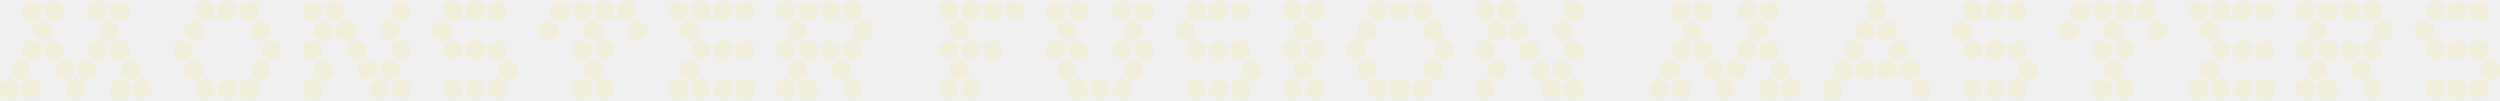
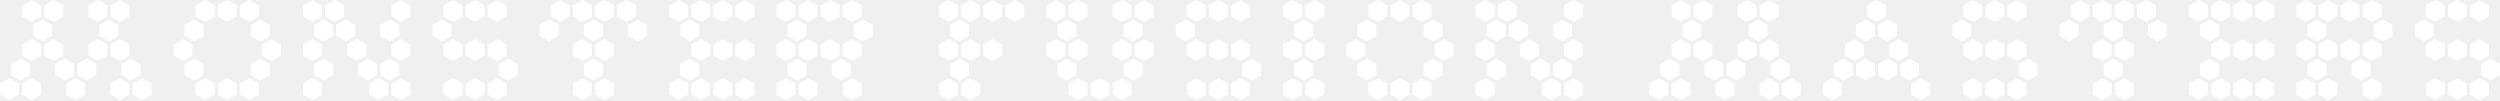
- <svg xmlns="http://www.w3.org/2000/svg" viewBox="0 0 814.02 32.58" fill="#f1eedc">
+ <svg xmlns="http://www.w3.org/2000/svg" viewBox="0 0 814.02 32.58" fill="#fff">
  <polygon points="10.29,0.00 13.38,1.78 13.38,5.36 10.29,7.14 7.19,5.36 7.19,1.78" />
  <polygon points="17.48,0.00 20.57,1.78 20.57,5.36 17.48,7.14 14.38,5.36 14.38,1.78" />
  <polygon points="31.86,0.00 34.95,1.78 34.95,5.36 31.86,7.14 28.76,5.36 28.76,1.78" />
  <polygon points="39.05,0.00 42.14,1.78 42.14,5.36 39.05,7.14 35.95,5.36 35.95,1.78" />
  <polygon points="13.88,6.36 16.98,8.14 16.98,11.71 13.88,13.50 10.79,11.71 10.79,8.14" />
  <polygon points="35.45,6.36 38.55,8.14 38.55,11.71 35.45,13.50 32.36,11.71 32.36,8.14" />
  <polygon points="10.29,12.72 13.38,14.51 13.38,18.08 10.29,19.86 7.19,18.08 7.19,14.51" />
  <polygon points="17.48,12.72 20.57,14.51 20.57,18.08 17.48,19.86 14.38,18.08 14.38,14.51" />
  <polygon points="31.86,12.72 34.95,14.51 34.95,18.08 31.86,19.86 28.76,18.08 28.76,14.51" />
  <polygon points="39.05,12.72 42.14,14.51 42.14,18.08 39.05,19.86 35.95,18.08 35.95,14.51" />
  <polygon points="6.69,19.08 9.79,20.87 9.79,24.44 6.69,26.22 3.60,24.44 3.60,20.87" />
  <polygon points="21.07,19.08 24.17,20.87 24.17,24.44 21.07,26.22 17.98,24.44 17.98,20.87" />
  <polygon points="28.26,19.08 31.36,20.87 31.36,24.44 28.26,26.22 25.16,24.44 25.16,20.87" />
  <polygon points="42.64,19.08 45.73,20.87 45.73,24.44 42.64,26.22 39.55,24.44 39.55,20.87" />
  <polygon points="3.10,25.44 6.19,27.23 6.19,30.80 3.10,32.58 0.00,30.80 0.00,27.23" />
  <polygon points="10.29,25.44 13.38,27.23 13.38,30.80 10.29,32.58 7.19,30.80 7.19,27.23" />
  <polygon points="24.66,25.44 27.76,27.23 27.76,30.80 24.66,32.58 21.57,30.80 21.57,27.23" />
  <polygon points="39.05,25.44 42.14,27.23 42.14,30.80 39.05,32.58 35.95,30.80 35.95,27.23" />
  <polygon points="46.23,25.44 49.33,27.23 49.33,30.80 46.23,32.58 43.14,30.80 43.14,27.23" />
  <polygon points="66.80,0.00 69.90,1.78 69.90,5.36 66.80,7.14 63.71,5.36 63.71,1.78" />
  <polygon points="73.99,0.00 77.09,1.78 77.09,5.36 73.99,7.14 70.90,5.36 70.90,1.78" />
  <polygon points="81.19,0.00 84.28,1.78 84.28,5.36 81.19,7.14 78.09,5.36 78.09,1.78" />
  <polygon points="63.21,6.36 66.30,8.14 66.30,11.71 63.21,13.50 60.11,11.71 60.11,8.14" />
  <polygon points="84.78,6.36 87.88,8.14 87.88,11.71 84.78,13.50 81.69,11.71 81.69,8.14" />
  <polygon points="59.61,12.72 62.71,14.51 62.71,18.08 59.61,19.86 56.52,18.08 56.52,14.51" />
  <polygon points="88.38,12.72 91.47,14.51 91.47,18.08 88.38,19.86 85.28,18.08 85.28,14.51" />
  <polygon points="63.21,19.08 66.30,20.87 66.30,24.44 63.21,26.22 60.11,24.44 60.11,20.87" />
  <polygon points="84.78,19.08 87.88,20.87 87.88,24.44 84.78,26.22 81.69,24.44 81.69,20.87" />
  <polygon points="66.80,25.44 69.90,27.23 69.90,30.80 66.80,32.58 63.71,30.80 63.71,27.23" />
  <polygon points="73.99,25.44 77.09,27.23 77.09,30.80 73.99,32.58 70.90,30.80 70.90,27.23" />
  <polygon points="81.19,25.44 84.28,27.23 84.28,30.80 81.19,32.58 78.09,30.80 78.09,27.23" />
  <polygon points="101.75,0.00 104.85,1.78 104.85,5.36 101.75,7.14 98.66,5.36 98.66,1.78" />
  <polygon points="108.94,0.00 112.04,1.78 112.04,5.36 108.94,7.14 105.85,5.36 105.85,1.78" />
  <polygon points="130.52,0.00 133.61,1.78 133.61,5.36 130.52,7.14 127.42,5.36 127.42,1.78" />
  <polygon points="105.35,6.36 108.44,8.14 108.44,11.71 105.35,13.50 102.25,11.71 102.25,8.14" />
  <polygon points="112.54,6.36 115.63,8.14 115.63,11.71 112.54,13.50 109.44,11.71 109.44,8.14" />
  <polygon points="126.92,6.36 130.01,8.14 130.01,11.71 126.92,13.50 123.82,11.71 123.82,8.14" />
  <polygon points="101.75,12.72 104.85,14.51 104.85,18.08 101.75,19.86 98.66,18.08 98.66,14.51" />
  <polygon points="116.13,12.72 119.23,14.51 119.23,18.08 116.13,19.86 113.04,18.08 113.04,14.51" />
  <polygon points="130.52,12.72 133.61,14.51 133.61,18.08 130.52,19.86 127.42,18.08 127.42,14.51" />
  <polygon points="105.35,19.08 108.44,20.87 108.44,24.44 105.35,26.22 102.25,24.44 102.25,20.87" />
  <polygon points="119.73,19.08 122.82,20.87 122.82,24.44 119.73,26.22 116.63,24.44 116.63,20.87" />
  <polygon points="126.92,19.08 130.01,20.87 130.01,24.44 126.92,26.22 123.82,24.44 123.82,20.87" />
  <polygon points="101.75,25.44 104.85,27.23 104.85,30.80 101.75,32.58 98.66,30.80 98.66,27.23" />
  <polygon points="123.32,25.44 126.42,27.23 126.42,30.80 123.32,32.58 120.23,30.80 120.23,27.23" />
  <polygon points="130.52,25.44 133.61,27.23 133.61,30.80 130.52,32.58 127.42,30.80 127.42,27.23" />
  <polygon points="147.49,0.00 150.59,1.78 150.59,5.36 147.49,7.14 144.40,5.36 144.40,1.78" />
  <polygon points="154.68,0.00 157.78,1.78 157.78,5.36 154.68,7.14 151.59,5.36 151.59,1.78" />
  <polygon points="161.87,0.00 164.97,1.78 164.97,5.36 161.87,7.14 158.78,5.36 158.78,1.78" />
  <polygon points="143.90,6.36 146.99,8.14 146.99,11.71 143.90,13.50 140.80,11.71 140.80,8.14" />
  <polygon points="147.49,12.72 150.59,14.51 150.59,18.08 147.49,19.86 144.40,18.08 144.40,14.51" />
  <polygon points="154.68,12.72 157.78,14.51 157.78,18.08 154.68,19.86 151.59,18.08 151.59,14.51" />
  <polygon points="161.87,12.72 164.97,14.51 164.97,18.08 161.87,19.86 158.78,18.08 158.78,14.51" />
  <polygon points="165.47,19.08 168.56,20.87 168.56,24.44 165.47,26.22 162.37,24.44 162.37,20.87" />
  <polygon points="147.49,25.44 150.59,27.23 150.59,30.80 147.49,32.58 144.40,30.80 144.40,27.23" />
  <polygon points="154.68,25.44 157.78,27.23 157.78,30.80 154.68,32.58 151.59,30.80 151.59,27.23" />
  <polygon points="161.87,25.44 164.97,27.23 164.97,30.80 161.87,32.58 158.78,30.80 158.78,27.23" />
  <polygon points="182.44,0.00 185.53,1.78 185.53,5.36 182.44,7.14 179.34,5.36 179.34,1.78" />
  <polygon points="189.63,0.00 192.72,1.78 192.72,5.36 189.63,7.14 186.53,5.36 186.53,1.78" />
  <polygon points="196.82,0.00 199.91,1.78 199.91,5.36 196.82,7.14 193.72,5.36 193.72,1.78" />
  <polygon points="204.01,0.00 207.10,1.78 207.10,5.36 204.01,7.14 200.91,5.36 200.91,1.78" />
  <polygon points="178.84,6.36 181.94,8.14 181.94,11.71 178.84,13.50 175.75,11.71 175.75,8.14" />
  <polygon points="193.22,6.36 196.32,8.14 196.32,11.71 193.22,13.50 190.13,11.71 190.13,8.14" />
  <polygon points="207.60,6.36 210.70,8.14 210.70,11.71 207.60,13.50 204.51,11.71 204.51,8.14" />
  <polygon points="189.63,12.72 192.72,14.51 192.72,18.08 189.63,19.86 186.53,18.08 186.53,14.51" />
  <polygon points="196.82,12.72 199.91,14.51 199.91,18.08 196.82,19.86 193.72,18.08 193.72,14.51" />
  <polygon points="193.22,19.08 196.32,20.87 196.32,24.44 193.22,26.22 190.13,24.44 190.13,20.87" />
  <polygon points="189.63,25.44 192.72,27.23 192.72,30.80 189.63,32.58 186.53,30.80 186.53,27.23" />
  <polygon points="196.82,25.44 199.91,27.23 199.91,30.80 196.82,32.58 193.72,30.80 193.72,27.23" />
  <polygon points="220.98,0.00 224.08,1.78 224.08,5.36 220.98,7.14 217.89,5.36 217.89,1.78" />
  <polygon points="228.17,0.00 231.27,1.78 231.27,5.36 228.17,7.14 225.08,5.36 225.08,1.78" />
  <polygon points="235.36,0.00 238.46,1.78 238.46,5.36 235.36,7.14 232.27,5.36 232.27,1.78" />
  <polygon points="242.55,0.00 245.65,1.78 245.65,5.36 242.55,7.14 239.46,5.36 239.46,1.78" />
  <polygon points="224.58,6.36 227.67,8.14 227.67,11.71 224.58,13.50 221.48,11.71 221.48,8.14" />
  <polygon points="228.17,12.72 231.27,14.51 231.27,18.08 228.17,19.86 225.08,18.08 225.08,14.51" />
  <polygon points="235.36,12.72 238.46,14.51 238.46,18.08 235.36,19.86 232.27,18.08 232.27,14.51" />
  <polygon points="242.55,12.72 245.65,14.51 245.65,18.08 242.55,19.86 239.46,18.08 239.46,14.51" />
  <polygon points="224.58,19.08 227.67,20.87 227.67,24.44 224.58,26.22 221.48,24.44 221.48,20.87" />
  <polygon points="220.98,25.44 224.08,27.23 224.08,30.80 220.98,32.58 217.89,30.80 217.89,27.23" />
  <polygon points="228.17,25.44 231.27,27.23 231.27,30.80 228.17,32.58 225.08,30.80 225.08,27.23" />
  <polygon points="235.36,25.44 238.46,27.23 238.46,30.80 235.36,32.58 232.27,30.80 232.27,27.23" />
  <polygon points="242.55,25.44 245.65,27.23 245.65,30.80 242.55,32.58 239.46,30.80 239.46,27.23" />
  <polygon points="255.93,0.00 259.03,1.78 259.03,5.36 255.93,7.14 252.84,5.36 252.84,1.78" />
  <polygon points="263.12,0.00 266.22,1.78 266.22,5.36 263.12,7.14 260.03,5.36 260.03,1.78" />
  <polygon points="270.31,0.00 273.41,1.78 273.41,5.36 270.31,7.14 267.22,5.36 267.22,1.78" />
  <polygon points="277.50,0.00 280.60,1.78 280.60,5.36 277.50,7.14 274.41,5.36 274.41,1.78" />
  <polygon points="259.53,6.36 262.62,8.14 262.62,11.71 259.53,13.50 256.44,11.71 256.44,8.14" />
  <polygon points="281.10,6.36 284.19,8.14 284.19,11.71 281.10,13.50 278.00,11.71 278.00,8.14" />
  <polygon points="255.93,12.72 259.03,14.51 259.03,18.08 255.93,19.86 252.84,18.08 252.84,14.51" />
  <polygon points="263.12,12.72 266.22,14.51 266.22,18.08 263.12,19.86 260.03,18.08 260.03,14.51" />
  <polygon points="270.31,12.72 273.41,14.51 273.41,18.08 270.31,19.86 267.22,18.08 267.22,14.51" />
  <polygon points="277.50,12.72 280.60,14.51 280.60,18.08 277.50,19.86 274.41,18.08 274.41,14.51" />
  <polygon points="259.53,19.08 262.62,20.87 262.62,24.44 259.53,26.22 256.44,24.44 256.44,20.87" />
  <polygon points="273.91,19.08 277.00,20.87 277.00,24.44 273.91,26.22 270.81,24.44 270.81,20.87" />
  <polygon points="255.93,25.44 259.03,27.23 259.03,30.80 255.93,32.58 252.84,30.80 252.84,27.23" />
  <polygon points="263.12,25.44 266.22,27.23 266.22,30.80 263.12,32.58 260.03,30.80 260.03,27.23" />
  <polygon points="277.50,25.44 280.60,27.23 280.60,30.80 277.50,32.58 274.41,30.80 274.41,27.23" />
  <polygon points="308.85,0.00 311.94,1.78 311.94,5.36 308.85,7.14 305.75,5.36 305.75,1.78" />
  <polygon points="316.04,0.00 319.13,1.78 319.13,5.36 316.04,7.14 312.94,5.36 312.94,1.78" />
  <polygon points="323.23,0.00 326.32,1.78 326.32,5.36 323.23,7.14 320.13,5.36 320.13,1.78" />
  <polygon points="330.42,0.00 333.51,1.78 333.51,5.36 330.42,7.14 327.32,5.36 327.32,1.78" />
  <polygon points="312.45,6.36 315.54,8.14 315.54,11.71 312.45,13.50 309.35,11.71 309.35,8.14" />
  <polygon points="308.85,12.72 311.94,14.51 311.94,18.08 308.85,19.86 305.75,18.08 305.75,14.51" />
  <polygon points="316.04,12.72 319.13,14.51 319.13,18.08 316.04,19.86 312.94,18.08 312.94,14.51" />
  <polygon points="323.23,12.72 326.32,14.51 326.32,18.08 323.23,19.86 320.13,18.08 320.13,14.51" />
  <polygon points="312.45,19.08 315.54,20.87 315.54,24.44 312.45,26.22 309.35,24.44 309.35,20.87" />
  <polygon points="308.85,25.44 311.94,27.23 311.94,30.80 308.85,32.58 305.75,30.80 305.75,27.23" />
  <polygon points="316.04,25.44 319.13,27.23 319.13,30.80 316.04,32.58 312.94,30.80 312.94,27.23" />
  <polygon points="343.80,0.00 346.89,1.78 346.89,5.36 343.80,7.14 340.70,5.36 340.70,1.78" />
  <polygon points="350.99,0.00 354.08,1.78 354.08,5.36 350.99,7.14 347.89,5.36 347.89,1.78" />
  <polygon points="365.37,0.00 368.46,1.78 368.46,5.36 365.37,7.14 362.27,5.36 362.27,1.78" />
  <polygon points="372.56,0.00 375.65,1.78 375.65,5.36 372.56,7.14 369.46,5.36 369.46,1.78" />
  <polygon points="347.40,6.36 350.49,8.14 350.49,11.71 347.40,13.50 344.30,11.71 344.30,8.14" />
  <polygon points="368.97,6.36 372.06,8.14 372.06,11.71 368.97,13.50 365.87,11.71 365.87,8.14" />
  <polygon points="343.80,12.72 346.89,14.51 346.89,18.08 343.80,19.86 340.70,18.08 340.70,14.51" />
  <polygon points="350.99,12.72 354.08,14.51 354.08,18.08 350.99,19.86 347.89,18.08 347.89,14.51" />
  <polygon points="365.37,12.72 368.46,14.51 368.46,18.08 365.37,19.86 362.27,18.08 362.27,14.51" />
  <polygon points="372.56,12.72 375.65,14.51 375.65,18.08 372.56,19.86 369.46,18.08 369.46,14.51" />
  <polygon points="347.40,19.08 350.49,20.87 350.49,24.44 347.40,26.22 344.30,24.44 344.30,20.87" />
  <polygon points="368.97,19.08 372.06,20.87 372.06,24.44 368.97,26.22 365.87,24.44 365.87,20.87" />
  <polygon points="350.99,25.44 354.08,27.23 354.08,30.80 350.99,32.58 347.89,30.80 347.89,27.23" />
  <polygon points="358.18,25.44 361.27,27.23 361.27,30.80 358.18,32.58 355.08,30.80 355.08,27.23" />
  <polygon points="365.37,25.44 368.46,27.23 368.46,30.80 365.37,32.58 362.27,30.80 362.27,27.23" />
  <polygon points="389.54,0.00 392.63,1.78 392.63,5.36 389.54,7.14 386.44,5.36 386.44,1.78" />
  <polygon points="396.73,0.00 399.82,1.78 399.82,5.36 396.73,7.14 393.63,5.36 393.63,1.78" />
  <polygon points="403.92,0.00 407.01,1.78 407.01,5.36 403.92,7.14 400.82,5.36 400.82,1.78" />
  <polygon points="385.94,6.36 389.03,8.14 389.03,11.71 385.94,13.50 382.84,11.71 382.84,8.14" />
  <polygon points="389.54,12.72 392.63,14.51 392.63,18.08 389.54,19.86 386.44,18.08 386.44,14.51" />
  <polygon points="396.73,12.72 399.82,14.51 399.82,18.08 396.73,19.86 393.63,18.08 393.63,14.51" />
  <polygon points="403.92,12.72 407.01,14.51 407.01,18.08 403.92,19.86 400.82,18.08 400.82,14.51" />
  <polygon points="407.51,19.08 410.61,20.87 410.61,24.44 407.51,26.22 404.42,24.44 404.42,20.87" />
  <polygon points="389.54,25.44 392.63,27.23 392.63,30.80 389.54,32.58 386.44,30.80 386.44,27.23" />
  <polygon points="396.73,25.44 399.82,27.23 399.82,30.80 396.73,32.58 393.63,30.80 393.63,27.23" />
  <polygon points="403.92,25.44 407.01,27.23 407.01,30.80 403.92,32.58 400.82,30.80 400.82,27.23" />
  <polygon points="420.89,0.00 423.98,1.78 423.98,5.36 420.89,7.14 417.79,5.36 417.79,1.78" />
  <polygon points="428.08,0.00 431.17,1.78 431.17,5.36 428.08,7.14 424.98,5.36 424.98,1.78" />
  <polygon points="424.49,6.36 427.58,8.14 427.58,11.71 424.49,13.50 421.39,11.71 421.39,8.14" />
  <polygon points="420.89,12.72 423.98,14.51 423.98,18.08 420.89,19.86 417.79,18.08 417.79,14.51" />
  <polygon points="428.08,12.72 431.17,14.51 431.17,18.08 428.08,19.86 424.98,18.08 424.98,14.51" />
  <polygon points="424.49,19.08 427.58,20.87 427.58,24.44 424.49,26.22 421.39,24.44 421.39,20.87" />
  <polygon points="420.89,25.44 423.98,27.23 423.98,30.80 420.89,32.58 417.79,30.80 417.79,27.23" />
  <polygon points="428.08,25.44 431.17,27.23 431.17,30.80 428.08,32.58 424.98,30.80 424.98,27.23" />
  <polygon points="448.65,0.00 451.74,1.78 451.74,5.36 448.65,7.14 445.55,5.36 445.55,1.78" />
  <polygon points="455.84,0.00 458.93,1.78 458.93,5.36 455.84,7.14 452.74,5.36 452.74,1.78" />
  <polygon points="463.03,0.00 466.12,1.78 466.12,5.36 463.03,7.14 459.93,5.36 459.93,1.78" />
  <polygon points="445.06,6.36 448.15,8.14 448.15,11.71 445.06,13.50 441.96,11.71 441.96,8.14" />
  <polygon points="466.62,6.36 469.72,8.14 469.72,11.71 466.62,13.50 463.53,11.71 463.53,8.14" />
  <polygon points="441.46,12.72 444.55,14.51 444.55,18.08 441.46,19.86 438.36,18.08 438.36,14.51" />
  <polygon points="470.22,12.72 473.31,14.51 473.31,18.08 470.22,19.86 467.12,18.08 467.12,14.51" />
  <polygon points="445.06,19.08 448.15,20.87 448.15,24.44 445.06,26.22 441.96,24.44 441.96,20.87" />
  <polygon points="466.62,19.08 469.72,20.87 469.72,24.44 466.62,26.22 463.53,24.44 463.53,20.87" />
  <polygon points="448.65,25.44 451.74,27.23 451.74,30.80 448.65,32.58 445.55,30.80 445.55,27.23" />
  <polygon points="455.84,25.44 458.93,27.23 458.93,30.80 455.84,32.58 452.74,30.80 452.74,27.23" />
  <polygon points="463.03,25.44 466.12,27.23 466.12,30.80 463.03,32.58 459.93,30.80 459.93,27.23" />
  <polygon points="483.60,0.00 486.69,1.78 486.69,5.36 483.60,7.14 480.50,5.36 480.50,1.78" />
  <polygon points="490.79,0.00 493.88,1.78 493.88,5.36 490.79,7.14 487.69,5.36 487.69,1.78" />
  <polygon points="512.36,0.00 515.45,1.78 515.45,5.36 512.36,7.14 509.26,5.36 509.26,1.78" />
  <polygon points="487.19,6.36 490.29,8.14 490.29,11.71 487.19,13.50 484.10,11.71 484.10,8.14" />
  <polygon points="494.38,6.36 497.48,8.14 497.48,11.71 494.38,13.50 491.29,11.71 491.29,8.14" />
  <polygon points="508.76,6.36 511.86,8.14 511.86,11.71 508.76,13.50 505.67,11.71 505.67,8.14" />
  <polygon points="483.60,12.72 486.69,14.51 486.69,18.08 483.60,19.86 480.50,18.08 480.50,14.51" />
  <polygon points="497.98,12.72 501.07,14.51 501.07,18.08 497.98,19.86 494.88,18.08 494.88,14.51" />
  <polygon points="512.36,12.72 515.45,14.51 515.45,18.08 512.36,19.86 509.26,18.08 509.26,14.51" />
  <polygon points="487.19,19.08 490.29,20.87 490.29,24.44 487.19,26.22 484.10,24.44 484.10,20.87" />
  <polygon points="501.57,19.08 504.67,20.87 504.67,24.44 501.57,26.22 498.48,24.44 498.48,20.87" />
  <polygon points="508.76,19.08 511.86,20.87 511.86,24.44 508.76,26.22 505.67,24.44 505.67,20.87" />
  <polygon points="483.60,25.44 486.69,27.23 486.69,30.80 483.60,32.58 480.50,30.80 480.50,27.23" />
  <polygon points="505.17,25.44 508.26,27.23 508.26,30.80 505.17,32.58 502.07,30.80 502.07,27.23" />
  <polygon points="512.36,25.44 515.45,27.23 515.45,30.80 512.36,32.58 509.26,30.80 509.26,27.23" />
  <polygon points="547.30,0.00 550.40,1.78 550.40,5.36 547.30,7.14 544.21,5.36 544.21,1.78" />
  <polygon points="554.49,0.00 557.59,1.78 557.59,5.36 554.49,7.14 551.39,5.36 551.39,1.78" />
  <polygon points="568.87,0.00 571.97,1.78 571.97,5.36 568.87,7.14 565.77,5.36 565.77,1.78" />
  <polygon points="576.06,0.00 579.16,1.78 579.16,5.36 576.06,7.14 572.97,5.36 572.97,1.78" />
  <polygon points="550.89,6.36 553.99,8.14 553.99,11.71 550.89,13.50 547.80,11.71 547.80,8.14" />
  <polygon points="572.47,6.36 575.56,8.14 575.56,11.71 572.47,13.50 569.37,11.71 569.37,8.14" />
  <polygon points="547.30,12.72 550.40,14.51 550.40,18.08 547.30,19.86 544.21,18.08 544.21,14.51" />
  <polygon points="554.49,12.72 557.59,14.51 557.59,18.08 554.49,19.86 551.39,18.08 551.39,14.51" />
  <polygon points="568.87,12.72 571.97,14.51 571.97,18.08 568.87,19.86 565.77,18.08 565.77,14.51" />
  <polygon points="576.06,12.72 579.16,14.51 579.16,18.08 576.06,19.86 572.97,18.08 572.97,14.51" />
  <polygon points="543.71,19.08 546.80,20.87 546.80,24.44 543.71,26.22 540.61,24.44 540.61,20.87" />
  <polygon points="558.09,19.08 561.18,20.87 561.18,24.44 558.09,26.22 554.99,24.44 554.99,20.87" />
  <polygon points="565.27,19.08 568.37,20.87 568.37,24.44 565.27,26.22 562.18,24.44 562.18,20.87" />
  <polygon points="579.65,19.08 582.75,20.87 582.75,24.44 579.65,26.22 576.56,24.44 576.56,20.87" />
  <polygon points="540.11,25.44 543.21,27.23 543.21,30.80 540.11,32.58 537.01,30.80 537.01,27.23" />
  <polygon points="547.30,25.44 550.40,27.23 550.40,30.80 547.30,32.58 544.21,30.80 544.21,27.23" />
  <polygon points="561.68,25.44 564.78,27.23 564.78,30.80 561.68,32.58 558.59,30.80 558.59,27.23" />
  <polygon points="576.06,25.44 579.16,27.23 579.16,30.80 576.06,32.58 572.97,30.80 572.97,27.23" />
  <polygon points="583.25,25.44 586.35,27.23 586.35,30.80 583.25,32.58 580.15,30.80 580.15,27.23" />
  <polygon points="611.01,0.00 614.11,1.78 614.11,5.36 611.01,7.14 607.91,5.36 607.91,1.78" />
  <polygon points="607.41,6.36 610.51,8.14 610.51,11.71 607.41,13.50 604.32,11.71 604.32,8.14" />
  <polygon points="614.61,6.36 617.70,8.14 617.70,11.71 614.61,13.50 611.51,11.71 611.51,8.14" />
  <polygon points="603.82,12.72 606.92,14.51 606.92,18.08 603.82,19.86 600.73,18.08 600.73,14.51" />
  <polygon points="618.20,12.72 621.30,14.51 621.30,18.08 618.20,19.86 615.11,18.08 615.11,14.51" />
  <polygon points="600.23,19.08 603.32,20.87 603.32,24.44 600.23,26.22 597.13,24.44 597.13,20.87" />
  <polygon points="607.41,19.08 610.51,20.87 610.51,24.44 607.41,26.22 604.32,24.44 604.32,20.87" />
  <polygon points="614.61,19.08 617.70,20.87 617.70,24.44 614.61,26.22 611.51,24.44 611.51,20.87" />
  <polygon points="621.79,19.08 624.89,20.87 624.89,24.44 621.79,26.22 618.70,24.44 618.70,20.87" />
  <polygon points="596.63,25.44 599.73,27.23 599.73,30.80 596.63,32.58 593.53,30.80 593.53,27.23" />
  <polygon points="625.39,25.44 628.49,27.23 628.49,30.80 625.39,32.58 622.29,30.80 622.29,27.23" />
  <polygon points="642.37,0.00 645.46,1.78 645.46,5.36 642.37,7.14 639.27,5.36 639.27,1.78" />
  <polygon points="649.56,0.00 652.65,1.78 652.65,5.36 649.56,7.14 646.46,5.36 646.46,1.78" />
  <polygon points="656.75,0.00 659.84,1.78 659.84,5.36 656.75,7.14 653.65,5.36 653.65,1.78" />
  <polygon points="638.77,6.36 641.87,8.14 641.87,11.71 638.77,13.50 635.67,11.71 635.67,8.14" />
  <polygon points="642.37,12.72 645.46,14.51 645.46,18.08 642.37,19.86 639.27,18.08 639.27,14.51" />
  <polygon points="649.56,12.72 652.65,14.51 652.65,18.08 649.56,19.86 646.46,18.08 646.46,14.51" />
  <polygon points="656.75,12.72 659.84,14.51 659.84,18.08 656.75,19.86 653.65,18.08 653.65,14.51" />
  <polygon points="660.34,19.08 663.44,20.87 663.44,24.44 660.34,26.22 657.25,24.44 657.25,20.87" />
  <polygon points="642.37,25.44 645.46,27.23 645.46,30.80 642.37,32.58 639.27,30.80 639.27,27.23" />
  <polygon points="649.56,25.44 652.65,27.23 652.65,30.80 649.56,32.58 646.46,30.80 646.46,27.23" />
  <polygon points="656.75,25.44 659.84,27.23 659.84,30.80 656.75,32.58 653.65,30.80 653.65,27.23" />
  <polygon points="677.32,0.00 680.41,1.78 680.41,5.36 677.32,7.14 674.22,5.36 674.22,1.78" />
  <polygon points="684.51,0.00 687.60,1.78 687.60,5.36 684.51,7.14 681.41,5.36 681.41,1.78" />
  <polygon points="691.70,0.00 694.79,1.78 694.79,5.36 691.70,7.14 688.60,5.36 688.60,1.78" />
  <polygon points="698.89,0.00 701.98,1.78 701.98,5.36 698.89,7.14 695.79,5.36 695.79,1.78" />
  <polygon points="673.72,6.36 676.82,8.14 676.82,11.71 673.72,13.50 670.62,11.71 670.62,8.14" />
  <polygon points="688.10,6.36 691.20,8.14 691.20,11.71 688.10,13.50 685.00,11.71 685.00,8.14" />
  <polygon points="702.48,6.36 705.58,8.14 705.58,11.71 702.48,13.50 699.38,11.71 699.38,8.14" />
  <polygon points="684.51,12.72 687.60,14.51 687.60,18.08 684.51,19.86 681.41,18.08 681.41,14.51" />
  <polygon points="691.70,12.72 694.79,14.51 694.79,18.08 691.70,19.86 688.60,18.08 688.60,14.51" />
  <polygon points="688.10,19.08 691.20,20.87 691.20,24.44 688.10,26.22 685.00,24.44 685.00,20.87" />
  <polygon points="684.51,25.44 687.60,27.23 687.60,30.80 684.51,32.58 681.41,30.80 681.41,27.23" />
  <polygon points="691.70,25.44 694.79,27.23 694.79,30.80 691.70,32.58 688.60,30.80 688.60,27.23" />
  <polygon points="715.86,0.00 718.96,1.78 718.96,5.36 715.86,7.14 712.76,5.36 712.76,1.78" />
  <polygon points="723.05,0.00 726.15,1.78 726.15,5.36 723.05,7.14 719.96,5.36 719.96,1.78" />
  <polygon points="730.24,0.00 733.34,1.78 733.34,5.36 730.24,7.14 727.14,5.36 727.14,1.78" />
  <polygon points="737.43,0.00 740.53,1.78 740.53,5.36 737.43,7.14 734.34,5.36 734.34,1.78" />
  <polygon points="719.46,6.36 722.55,8.14 722.55,11.71 719.46,13.50 716.36,11.71 716.36,8.14" />
  <polygon points="723.05,12.72 726.15,14.51 726.15,18.08 723.05,19.86 719.96,18.08 719.96,14.51" />
  <polygon points="730.24,12.72 733.34,14.51 733.34,18.08 730.24,19.86 727.14,18.08 727.14,14.51" />
  <polygon points="737.43,12.72 740.53,14.51 740.53,18.08 737.43,19.86 734.34,18.08 734.34,14.51" />
  <polygon points="719.46,19.08 722.55,20.87 722.55,24.44 719.46,26.22 716.36,24.44 716.36,20.87" />
  <polygon points="715.86,25.44 718.96,27.23 718.96,30.80 715.86,32.58 712.76,30.80 712.76,27.23" />
  <polygon points="723.05,25.44 726.15,27.23 726.15,30.80 723.05,32.58 719.96,30.80 719.96,27.23" />
  <polygon points="730.24,25.44 733.34,27.23 733.34,30.80 730.24,32.58 727.14,30.80 727.14,27.23" />
  <polygon points="737.43,25.44 740.53,27.23 740.53,30.80 737.43,32.58 734.34,30.80 734.34,27.23" />
  <polygon points="750.81,0.00 753.91,1.78 753.91,5.36 750.81,7.14 747.72,5.36 747.72,1.78" />
  <polygon points="758.00,0.00 761.10,1.78 761.10,5.36 758.00,7.14 754.91,5.36 754.91,1.78" />
  <polygon points="765.19,0.00 768.29,1.78 768.29,5.36 765.19,7.14 762.10,5.36 762.10,1.78" />
  <polygon points="772.38,0.00 775.48,1.78 775.48,5.36 772.38,7.14 769.29,5.36 769.29,1.78" />
  <polygon points="754.41,6.36 757.50,8.14 757.50,11.71 754.41,13.50 751.31,11.71 751.31,8.14" />
  <polygon points="775.98,6.36 779.07,8.14 779.07,11.71 775.98,13.50 772.88,11.71 772.88,8.14" />
  <polygon points="750.81,12.72 753.91,14.51 753.91,18.08 750.81,19.86 747.72,18.08 747.72,14.51" />
  <polygon points="758.00,12.72 761.10,14.51 761.10,18.08 758.00,19.86 754.91,18.08 754.91,14.51" />
  <polygon points="765.19,12.72 768.29,14.51 768.29,18.08 765.19,19.86 762.10,18.08 762.10,14.51" />
  <polygon points="772.38,12.72 775.48,14.51 775.48,18.08 772.38,19.86 769.29,18.08 769.29,14.51" />
  <polygon points="754.41,19.08 757.50,20.87 757.50,24.44 754.41,26.22 751.31,24.44 751.31,20.87" />
  <polygon points="768.79,19.08 771.88,20.87 771.88,24.44 768.79,26.22 765.69,24.44 765.69,20.87" />
  <polygon points="750.81,25.44 753.91,27.23 753.91,30.80 750.81,32.58 747.72,30.80 747.72,27.23" />
  <polygon points="758.00,25.44 761.10,27.23 761.10,30.80 758.00,32.58 754.91,30.80 754.91,27.23" />
  <polygon points="772.38,25.44 775.48,27.23 775.48,30.80 772.38,32.58 769.29,30.80 769.29,27.23" />
  <polygon points="792.95,0.00 796.05,1.78 796.05,5.36 792.95,7.14 789.86,5.36 789.86,1.78" />
  <polygon points="800.14,0.00 803.24,1.78 803.24,5.36 800.14,7.14 797.05,5.36 797.05,1.78" />
  <polygon points="807.33,0.00 810.43,1.78 810.43,5.36 807.33,7.14 804.24,5.36 804.24,1.78" />
  <polygon points="789.36,6.36 792.45,8.14 792.45,11.71 789.36,13.50 786.26,11.71 786.26,8.14" />
  <polygon points="792.95,12.72 796.05,14.51 796.05,18.08 792.95,19.86 789.86,18.08 789.86,14.51" />
  <polygon points="800.14,12.72 803.24,14.51 803.24,18.08 800.14,19.86 797.05,18.08 797.05,14.51" />
  <polygon points="807.33,12.72 810.43,14.51 810.43,18.08 807.33,19.86 804.24,18.08 804.24,14.51" />
  <polygon points="810.93,19.08 814.02,20.87 814.02,24.44 810.93,26.22 807.83,24.44 807.83,20.87" />
  <polygon points="792.95,25.44 796.05,27.23 796.05,30.80 792.95,32.58 789.86,30.80 789.86,27.23" />
  <polygon points="800.14,25.44 803.24,27.23 803.24,30.80 800.14,32.58 797.05,30.80 797.05,27.23" />
  <polygon points="807.33,25.44 810.43,27.23 810.43,30.80 807.33,32.58 804.24,30.80 804.24,27.23" />
</svg>
